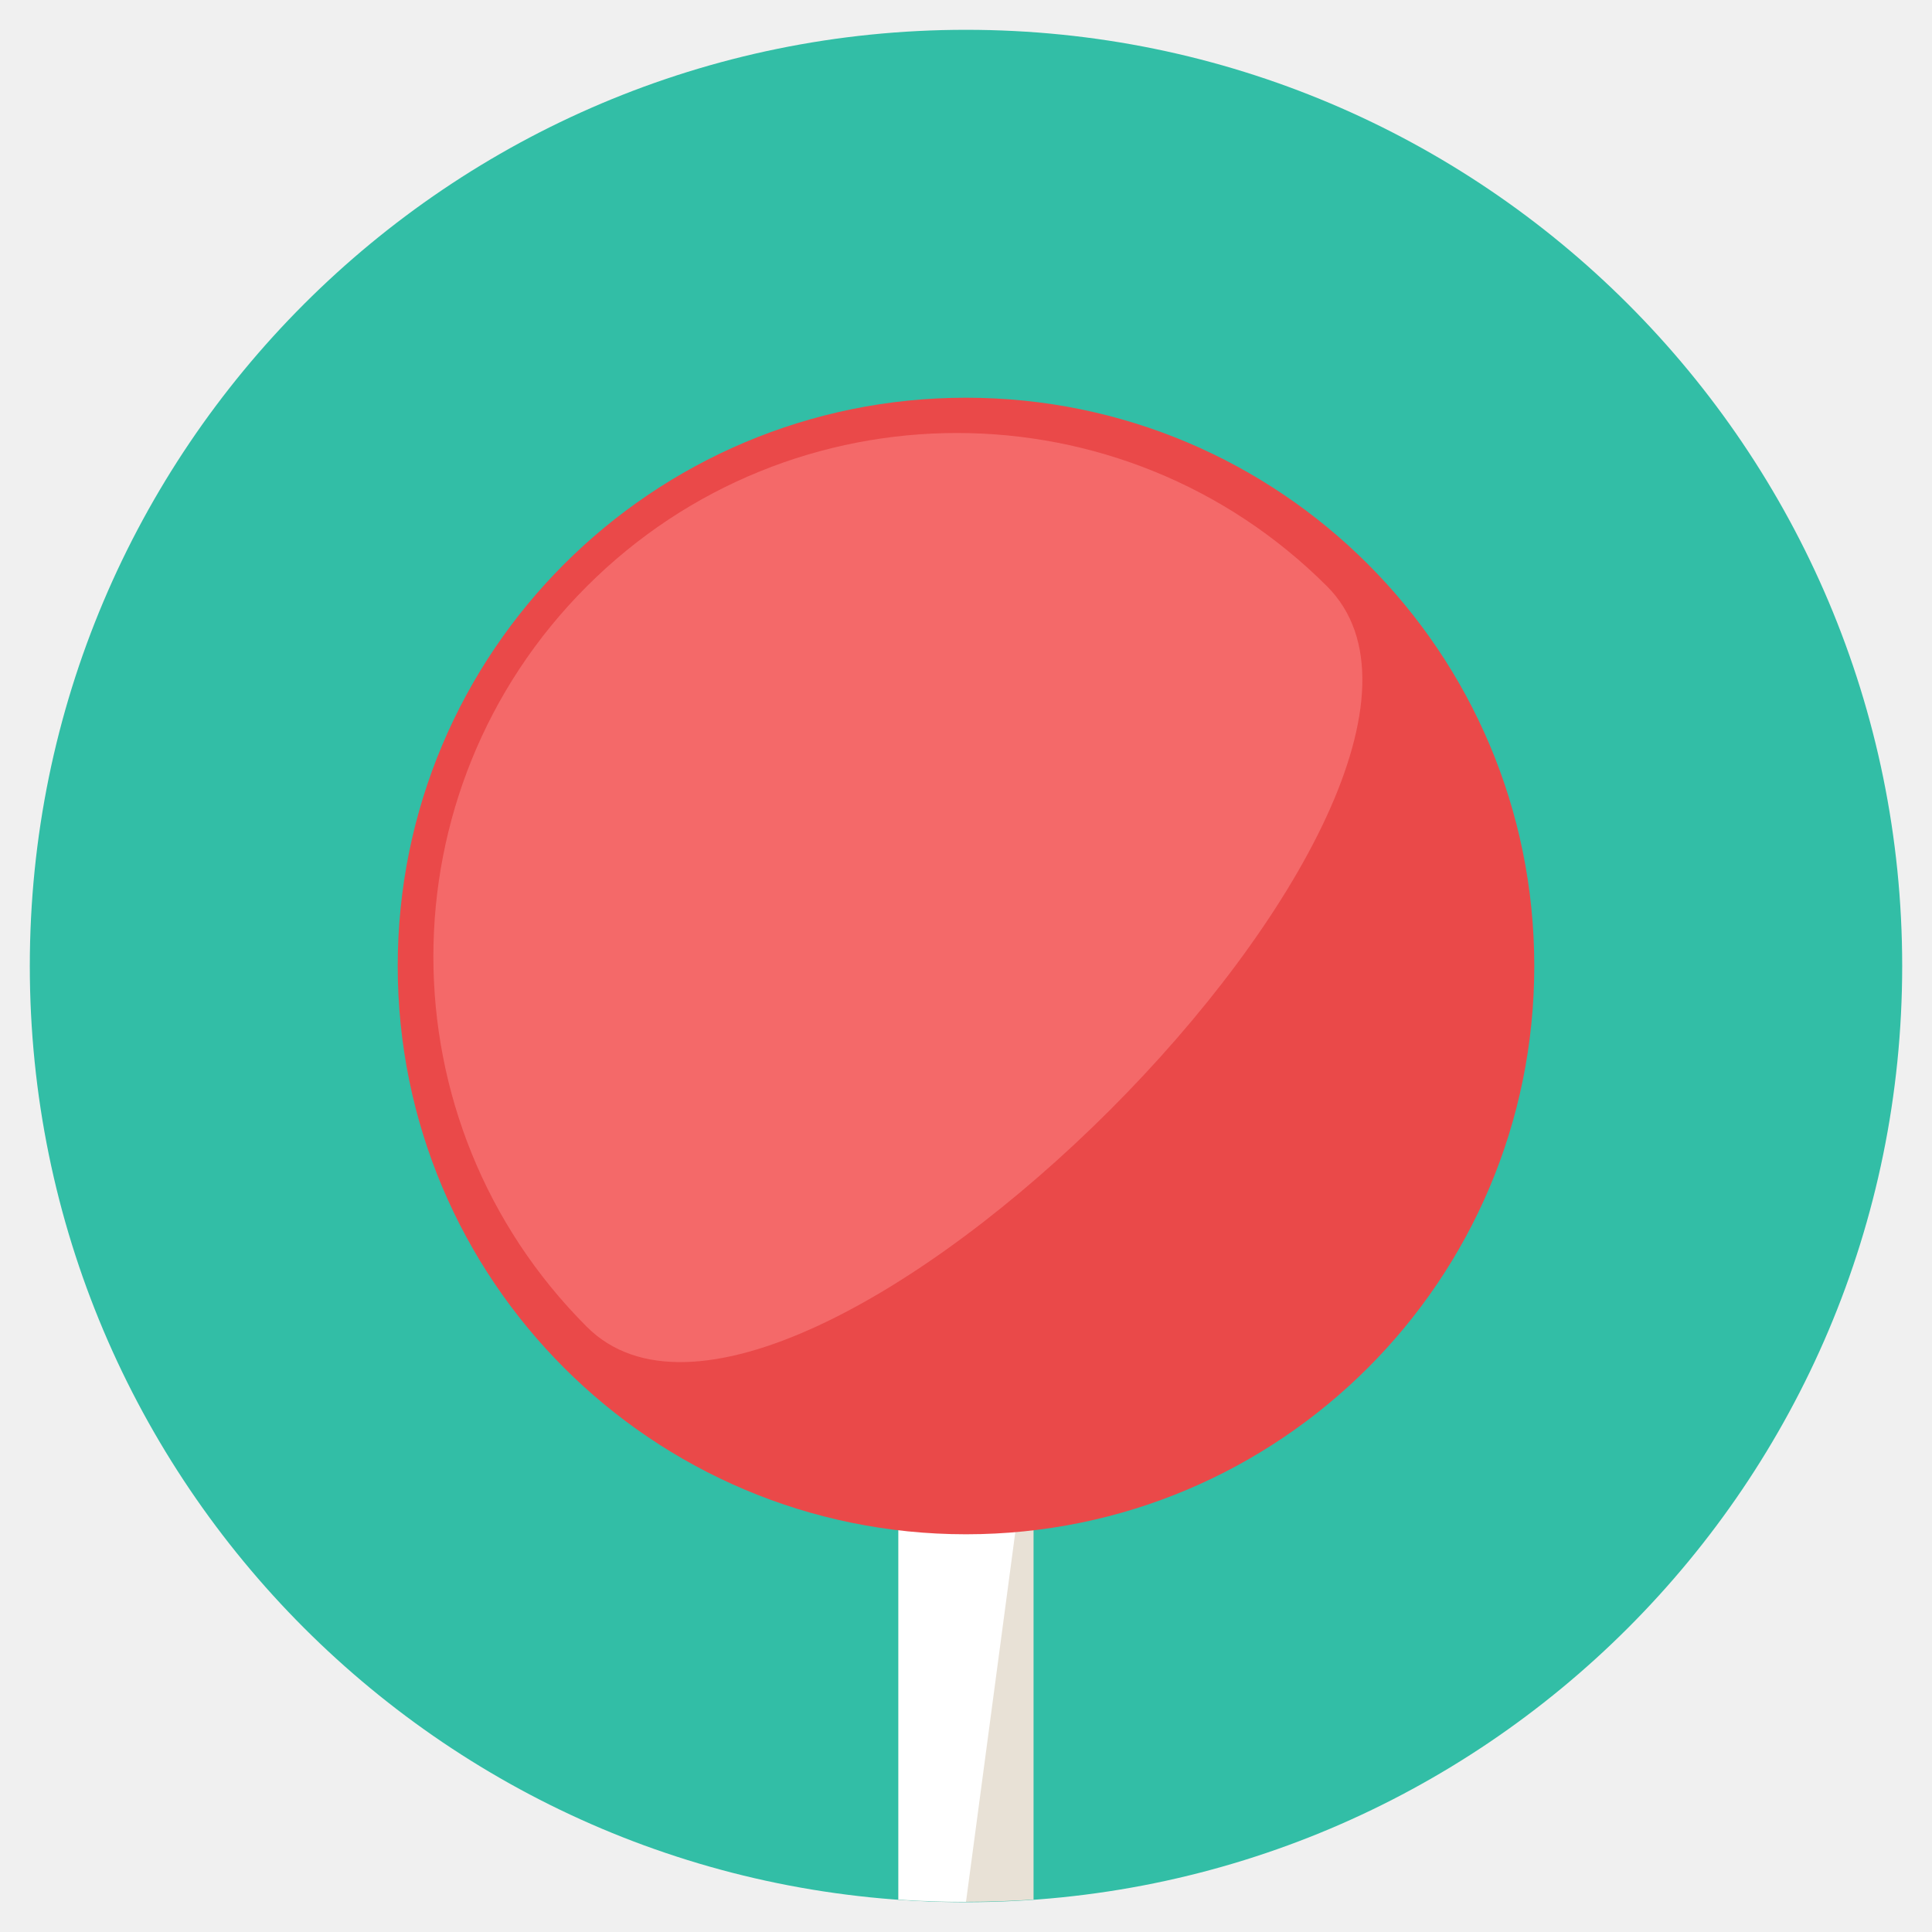
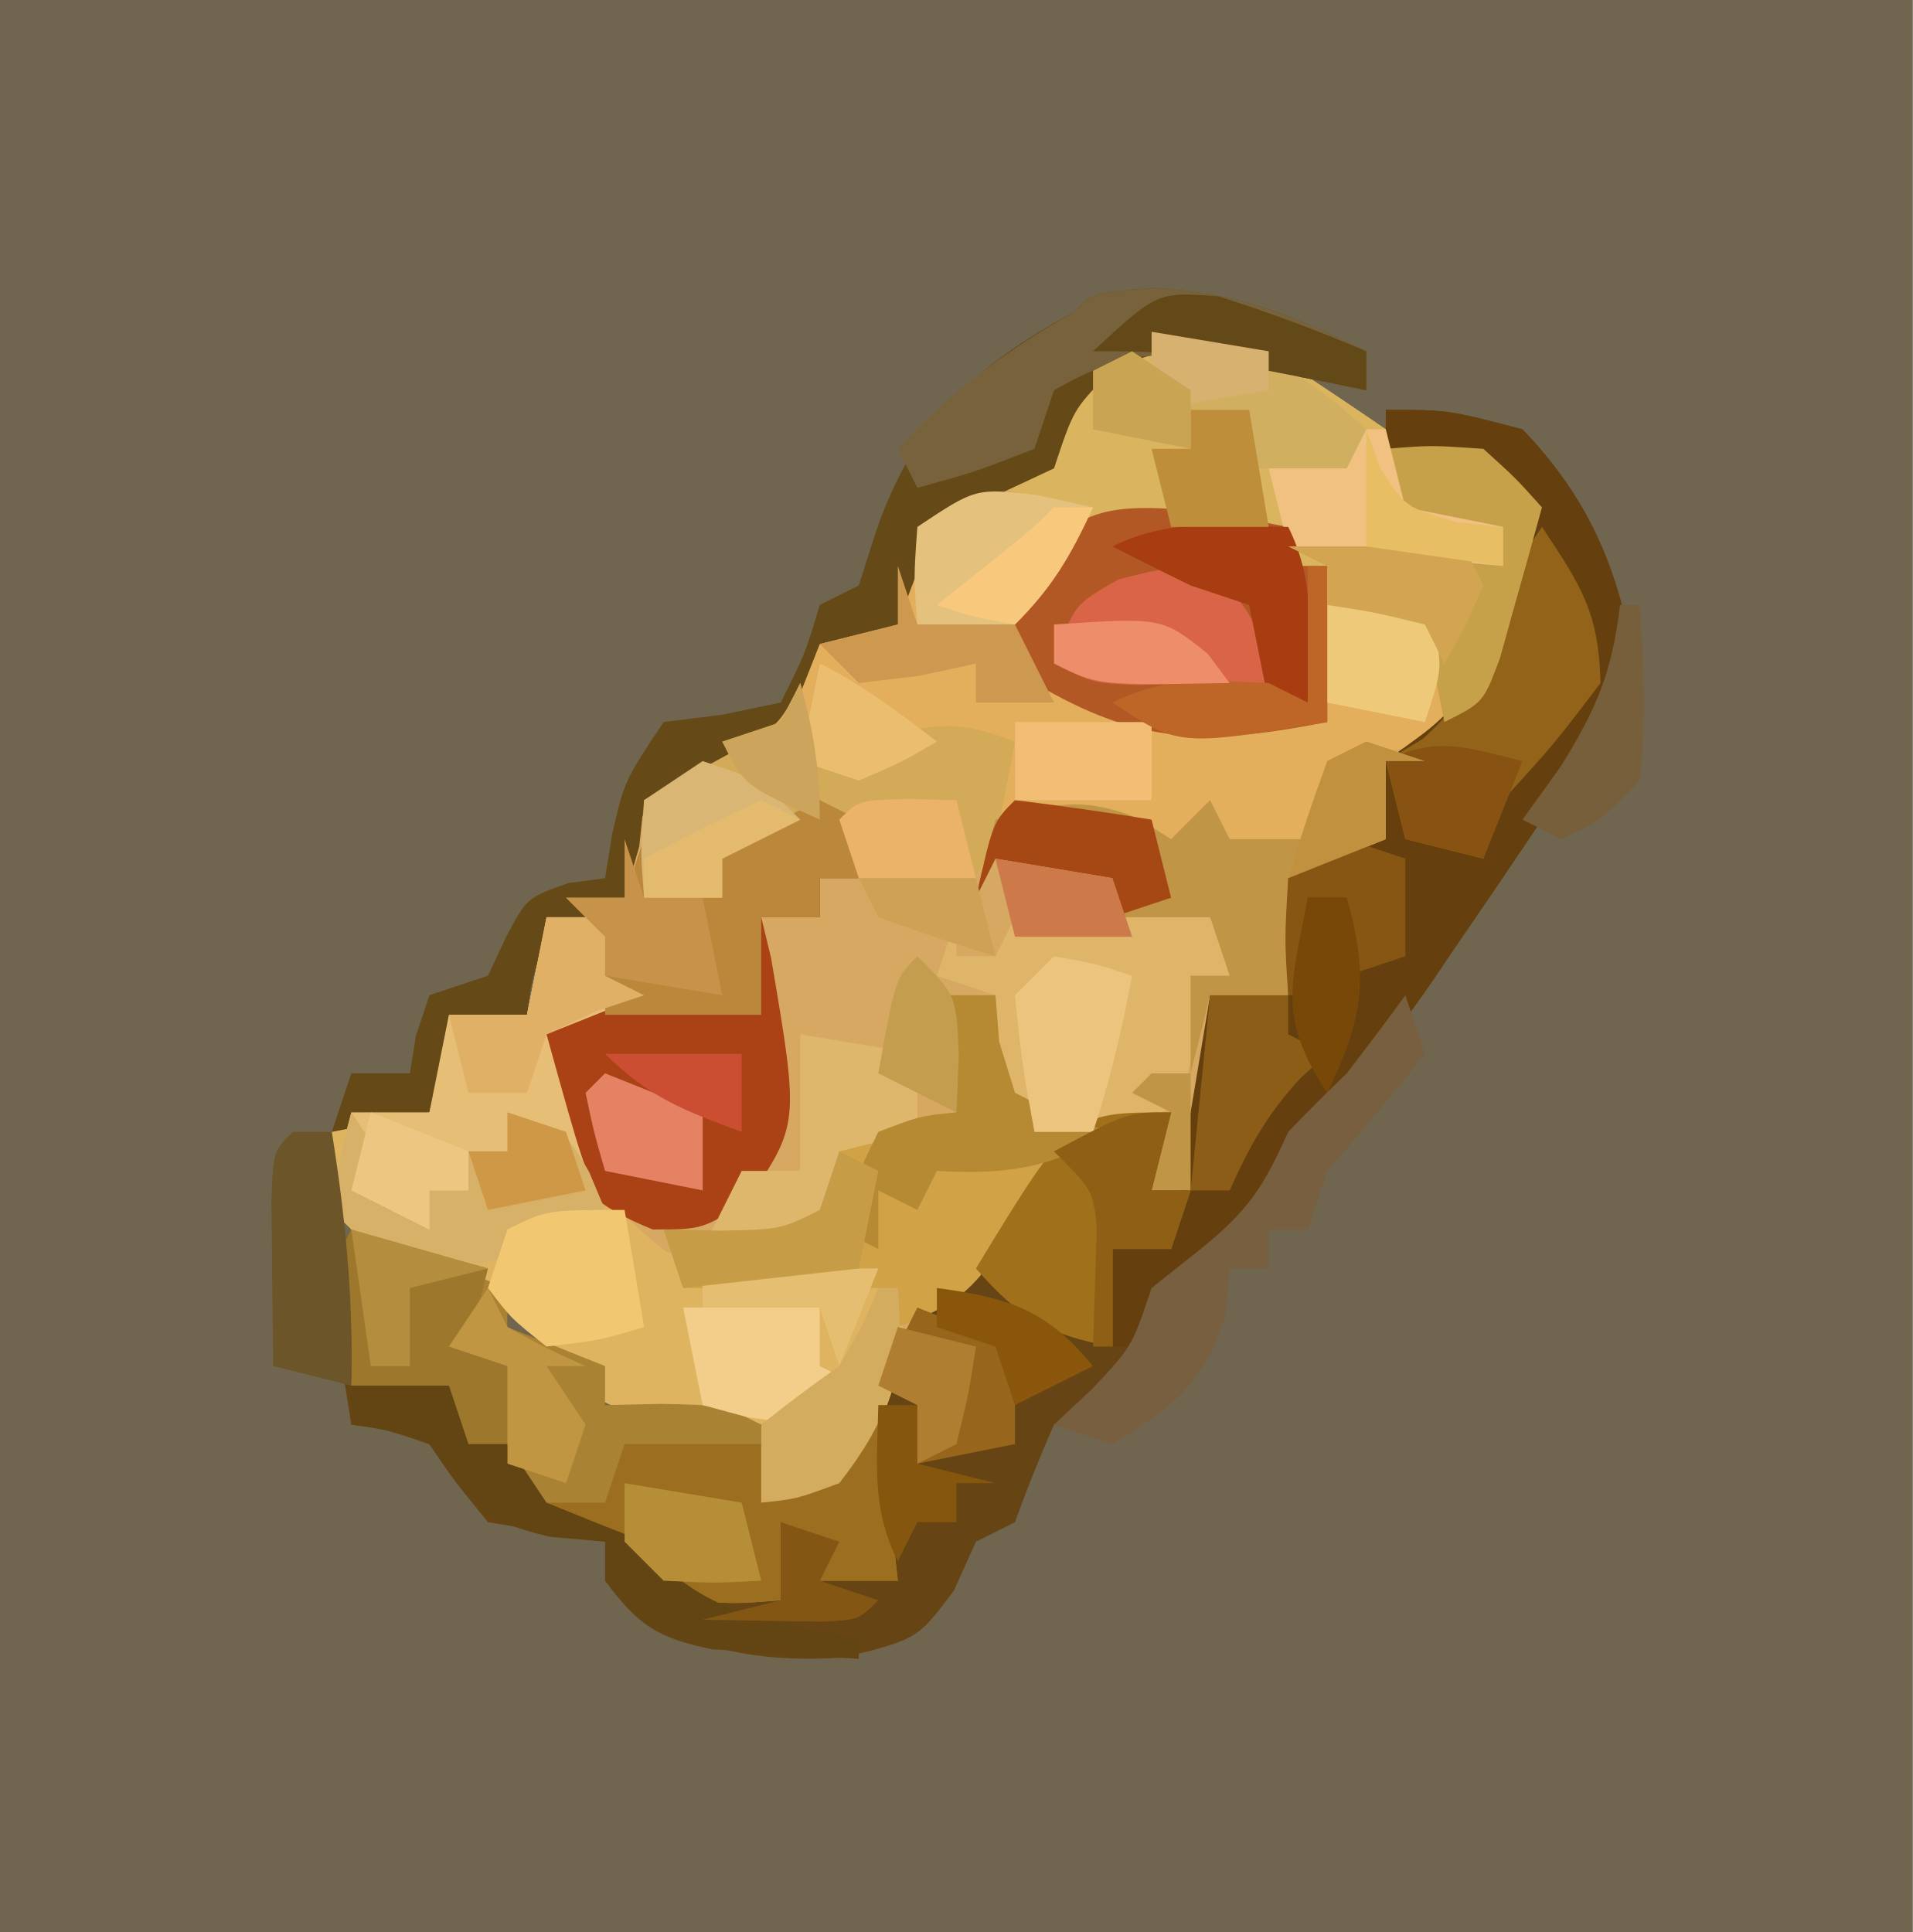
- <svg xmlns="http://www.w3.org/2000/svg" width="64" height="64" viewBox="0 0 512 512">
-   <defs />
-   <path fill="#32BEA6" d="M504.1 256C504.1 119 393 7.9 256 7.9S7.9 119 7.9 256 119 504.1 256 504.1 504.1 393 504.1 256z" />
-   <path fill="#E8E1D6" d="M238.1 369.9v133.5c5.9.4 11.9.6 17.9.6 6 0 12-.2 17.9-.6V369.9h-35.8z" />
-   <path fill="#fff" d="M238.1 369.9v133.5c5.9.4 11.9.6 17.9.6l17.9-134.2h-35.8z" />
-   <path fill="#EA4949" d="M406.6 256c0-83.2-67.4-150.6-150.6-150.6-83.2 0-150.6 67.4-150.6 150.6 0 83.2 67.4 150.6 150.6 150.6 83.2 0 150.6-67.4 150.6-150.6z" />
-   <path fill="#F46969" d="M351.7 155.4c-54.2-54.2-142-54.2-196.2 0-54.2 54.2-54.2 142 0 196.2 54.1 54.2 250.3-142 196.2-196.2z" />
+ <svg xmlns="http://www.w3.org/2000/svg" version="1.1" width="98" height="99">
+   <path d="M0 0 C32.34 0 64.68 0 98 0 C98 32.67 98 65.34 98 99 C65.66 99 33.32 99 0 99 C0 66.33 0 33.66 0 0 Z " fill="#70654E" transform="translate(0,0)" />
+   <path d="M0 0 C2.019 1.304 4.019 2.638 6 4 C7.072 4.33 8.145 4.66 9.25 5 C12 6 12 6 13.375 8.125 C13.581 8.744 13.787 9.363 14 10 C13.34 10.99 12.68 11.98 12 13 C11.711 14.011 11.422 15.021 11.125 16.062 C10 19 10 19 7.875 20.375 C7.256 20.581 6.638 20.788 6 21 C6 22.32 6 23.64 6 25 C4.35 25.66 2.7 26.32 1 27 C1 28.98 1 30.96 1 33 C-0.32 33 -1.64 33 -3 33 C-3.165 34.65 -3.165 34.65 -4 43 C-4.66 43 -5.32 43 -6 43 C-5.67 41.68 -5.34 40.36 -5 39 C-9.913 41.503 -12.383 43.027 -15 48 C-15.99 48.66 -16.98 49.32 -18 50 C-19.091 52.029 -19.952 54.098 -20.84 56.223 C-22 58 -22 58 -24.129 58.746 C-24.746 58.83 -25.364 58.914 -26 59 C-26 57.68 -26 56.36 -26 55 C-27.258 54.897 -28.516 54.794 -29.812 54.688 C-33.741 54.196 -33.741 54.196 -35.812 52.625 C-36.204 52.089 -36.596 51.553 -37 51 C-39.135 48.438 -40.356 47.865 -43.625 46.625 C-44.739 46.089 -45.852 45.553 -47 45 C-47.938 42.312 -47.938 42.312 -48 40 C-47.175 39.835 -47.175 39.835 -43 39 C-42.67 37.35 -42.34 35.7 -42 34 C-40.68 34 -39.36 34 -38 34 C-37.67 32.35 -37.34 30.7 -37 29 C-35.68 28.67 -34.36 28.34 -33 28 C-32.979 27.258 -32.959 26.515 -32.938 25.75 C-31.689 22.088 -29.97 21.641 -26.641 19.977 C-24.507 18.706 -23.995 17.22 -23 15 C-20.875 14.25 -20.875 14.25 -19 14 C-18.918 13.237 -18.835 12.474 -18.75 11.688 C-18 9 -18 9 -16.125 7.188 C-14 6 -14 6 -11 6 C-10.918 5.402 -10.835 4.804 -10.75 4.188 C-8.863 -1.316 -5.062 -1.519 0 0 Z " fill="#D6A862" transform="translate(65,18)" />
+   <path d="M0 0 C3.188 0 3.188 0 7 1 C10.134 4.251 11.767 7.708 12.562 12.125 C11.841 15.814 10.144 17.913 8 21 C7.268 22.085 6.536 23.171 5.781 24.289 C5.021 25.401 4.261 26.513 3.5 27.625 C3.122 28.184 2.745 28.744 2.355 29.32 C0.143 32.543 -2.206 35.278 -5 38 C-5.495 38.866 -5.99 39.733 -6.5 40.625 C-8 43 -8 43 -10.125 44 C-10.434 44.165 -10.434 44.165 -12 45 C-12.165 45.825 -12.33 46.65 -12.5 47.5 C-12.665 48.325 -12.83 49.15 -13 50 C-14.325 50.684 -15.659 51.35 -17 52 C-17.722 53.644 -18.394 55.311 -19 57 C-19.33 57.165 -19.33 57.165 -21 58 C-21.371 58.825 -21.742 59.65 -22.125 60.5 C-24 63 -24 63 -27.812 63.938 C-31.607 64.175 -34.554 63.723 -38 62 C-38.33 61.319 -38.66 60.639 -39 59.938 C-39.165 59.618 -39.165 59.618 -40 58 C-41.999 57.66 -43.999 57.327 -46 57 C-47.625 55 -47.625 55 -49 53 C-51.188 52.25 -51.188 52.25 -53 52 C-53.977 45.945 -53.977 45.945 -54 44 C-53.34 43.34 -52.68 42.68 -52 42 C-49.69 42.99 -47.38 43.98 -45 45 C-45 45.66 -45 46.32 -45 47 C-43.35 47.66 -41.7 48.32 -40 49 C-40 49.66 -40 50.32 -40 51 C-39.526 50.99 -39.526 50.99 -37.125 50.938 C-34 51 -34 51 -32 52 C-32 53.32 -32 54.64 -32 56 C-31.34 55.835 -31.34 55.835 -28 55 C-27.918 54.464 -27.835 53.928 -27.75 53.375 C-26.313 48.826 -23.942 45.628 -20 43 C-19.567 42.175 -19.134 41.35 -18.688 40.5 C-16.529 37.303 -14.668 36.897 -11 36 C-11.33 37.32 -11.66 38.64 -12 40 C-11.34 40 -10.68 40 -10 40 C-9.835 38.35 -9.835 38.35 -9 30 C-7.68 30 -6.36 30 -5 30 C-5 28.02 -5 26.04 -5 24 C-3.35 23.34 -1.7 22.68 0 22 C0 20.68 0 19.36 0 18 C0.619 17.546 1.238 17.093 1.875 16.625 C4.73 14.441 5.092 12.423 6 9 C6.247 8.258 6.495 7.515 6.75 6.75 C6.832 6.173 6.915 5.595 7 5 C4.64 2.64 3.221 2.509 0 2 C0 1.34 0 0.68 0 0 Z " fill="#664413" transform="translate(71,21)" />
+   <path d="M0 0 C2.019 1.304 4.019 2.638 6 4 C7.072 4.33 8.145 4.66 9.25 5 C12 6 12 6 13.375 8.125 C13.581 8.744 13.787 9.363 14 10 C13.67 10.495 13.67 10.495 12 13 C11.298 14.988 10.626 16.987 10 19 C9.67 19 9.34 19 9 19 C8.835 18.175 8.835 18.175 8 14 C7.175 13.835 7.175 13.835 3 13 C3 14.98 3 16.96 3 19 C-3.127 20.182 -6.562 20.219 -12 17 C-13.188 15.125 -13.188 15.125 -13 13 C-11.062 10.25 -11.062 10.25 -9 8 C-10.65 7.67 -12.3 7.34 -14 7 C-13.01 6.67 -12.02 6.34 -11 6 C-10.928 5.691 -10.928 5.691 -10.562 4.125 C-10 2 -10 2 -8.312 0.188 C-5.068 -1.479 -3.466 -1.04 0 0 Z " fill="#DBB45F" transform="translate(65,18)" />
+   <path d="M0 0 C0.928 0.206 1.856 0.412 2.812 0.625 C2.503 1.202 2.194 1.78 1.875 2.375 C0.887 4.468 0.296 6.37 -0.188 8.625 C5.177 11.307 8.823 11.94 14.812 11.625 C14.812 9.645 14.812 7.665 14.812 5.625 C16.479 5.582 18.146 5.584 19.812 5.625 C20.812 6.625 20.812 6.625 20.875 9.688 C20.854 10.657 20.834 11.626 20.812 12.625 C18.832 12.955 16.852 13.285 14.812 13.625 C14.482 15.275 14.152 16.925 13.812 18.625 C13.049 18.46 12.286 18.295 11.5 18.125 C8.812 17.625 8.812 17.625 5.812 17.625 C3.477 17.308 1.143 16.977 -1.188 16.625 C-1.847 17.615 -2.507 18.605 -3.188 19.625 C-6.188 20 -6.188 20 -9.188 19.625 C-9.848 18.635 -10.508 17.645 -11.188 16.625 C-12.838 17.285 -14.488 17.945 -16.188 18.625 C-16.188 19.285 -16.188 19.945 -16.188 20.625 C-17.508 20.625 -18.828 20.625 -20.188 20.625 C-20.188 18.975 -20.188 17.325 -20.188 15.625 C-19.074 15.047 -17.96 14.47 -16.812 13.875 C-13.72 12.133 -12.646 10.878 -11.188 7.625 C-9.062 6.875 -9.062 6.875 -7.188 6.625 C-7.084 5.841 -6.981 5.058 -6.875 4.25 C-5.796 0.128 -4.097 -0.482 0 0 Z " fill="#E4AF5C" transform="translate(53.1875,25.375)" />
+   <path d="M0 0 C1.65 0 3.3 0 5 0 C4.67 0.165 4.67 0.165 3 1 C3 1.66 3 2.32 3 3 C3.66 3.33 4.32 3.66 5 4 C3.35 4.66 1.7 5.32 0 6 C0.957 10.881 1.986 13.979 6.141 17.137 C9.125 18.522 11.915 18.316 15.145 18.078 C15.757 18.052 16.369 18.027 17 18 C18 19 18 19 18.25 21.25 C17.945 24.61 17.064 26.346 15 29 C12.812 29.812 12.812 29.812 11 30 C11 28.68 11 27.36 11 26 C9.742 25.897 8.484 25.794 7.188 25.688 C3.259 25.196 3.259 25.196 1.188 23.625 C0.796 23.089 0.404 22.552 0 22 C-2.135 19.438 -3.356 18.865 -6.625 17.625 C-7.739 17.089 -8.852 16.552 -10 16 C-10.938 13.312 -10.938 13.312 -11 11 C-9.35 10.67 -7.7 10.34 -6 10 C-5.67 8.35 -5.34 6.7 -5 5 C-3.68 5 -2.36 5 -1 5 C-0.67 3.35 -0.34 1.7 0 0 Z " fill="#DEB460" transform="translate(28,47)" />
+   <path d="M0 0 C3.188 0 3.188 0 7 1 C10.134 4.251 11.767 7.708 12.562 12.125 C11.841 15.814 10.144 17.913 8 21 C7.268 22.085 6.536 23.171 5.781 24.289 C5.021 25.401 4.261 26.513 3.5 27.625 C3.122 28.184 2.745 28.744 2.355 29.32 C0.143 32.543 -2.206 35.278 -5 38 C-5.495 38.866 -5.99 39.733 -6.5 40.625 C-8.121 43.191 -9.208 43.941 -12 45 C-12 45.99 -12 46.98 -12 48 C-12.66 48 -13.32 48 -14 48 C-14 46.35 -14 44.7 -14 43 C-13.505 42.835 -13.505 42.835 -11 42 C-10.34 38.04 -9.68 34.08 -9 30 C-7.68 30 -6.36 30 -5 30 C-5 28.02 -5 26.04 -5 24 C-3.35 23.34 -1.7 22.68 0 22 C0 20.68 0 19.36 0 18 C0.309 17.773 0.309 17.773 1.875 16.625 C4.73 14.441 5.092 12.423 6 9 C6.247 8.258 6.495 7.515 6.75 6.75 C6.832 6.173 6.915 5.595 7 5 C4.64 2.64 3.221 2.509 0 2 C0 1.34 0 0.68 0 0 Z " fill="#65400E" transform="translate(71,21)" />
+   <path d="M0 0 C2.64 0.99 5.28 1.98 8 3 C8 3.66 8 4.32 8 5 C8.825 5.33 8.825 5.33 13 7 C13 7.66 13 8.32 13 9 C13.474 8.99 13.474 8.99 15.875 8.938 C19 9 19 9 21 10 C21 11.32 21 12.64 21 14 C22.32 13.67 23.64 13.34 25 13 C25.33 11.68 25.66 10.36 26 9 C26.33 9 26.66 9 27 9 C27.33 11.97 27.66 14.94 28 18 C26.68 18 25.36 18 24 18 C24 17.34 24 16.68 24 16 C23.34 15.67 22.68 15.34 22 15 C22 16.32 22 17.64 22 19 C19.688 19.188 19.688 19.188 17 19 C15.5 17.625 15.5 17.625 14 16 C13.134 15.67 12.268 15.34 11.375 15 C10.983 14.835 10.983 14.835 9 14 C8.67 13.01 8.34 12.02 8 11 C7.34 11 6.68 11 6 11 C5.67 10.34 5.34 9.68 5 9 C2.438 8.375 2.438 8.375 0 8 C-1.125 2.25 -1.125 2.25 0 0 Z " fill="#A98233" transform="translate(18,63)" />
+   <path d="M0 0 C0.66 0.33 1.32 0.66 2 1 C2 1.99 2 2.98 2 4 C1.34 4 0.68 4 0 4 C0 4.66 0 5.32 0 6 C-0.99 6 -1.98 6 -3 6 C-2.835 6.681 -2.67 7.361 -2.5 8.062 C-1.048 16.59 -1.048 16.59 -3.688 20.5 C-6 22 -6 22 -8.562 22 C-11.526 20.784 -12.509 19.825 -14 17 C-14.375 14.438 -14.375 14.438 -14 12 C-12.5 10.312 -12.5 10.312 -11 9 C-11 8.34 -11 7.68 -11 7 C-11.66 6.34 -12.32 5.68 -13 5 C-12.01 5 -11.02 5 -10 5 C-9.67 4.01 -9.34 3.02 -9 2 C-9 2.99 -9 3.98 -9 5 C-7.68 5 -6.36 5 -5 5 C-5 4.34 -5 3.68 -5 3 C-2.625 1.312 -2.625 1.312 0 0 Z " fill="#AA4216" transform="translate(42,41)" />
+   <path d="M0 0 C4.414 0.285 6.945 1.325 10.875 3.25 C10.875 3.91 10.875 4.57 10.875 5.25 C10.174 5.106 9.473 4.961 8.75 4.812 C8.276 4.72 8.276 4.72 5.875 4.25 C5.37 4.126 5.37 4.126 2.812 3.5 C-0.125 3.25 -0.125 3.25 -2.438 4.5 C-4.125 6.25 -4.125 6.25 -5.125 9.25 C-6.094 9.704 -7.064 10.158 -8.062 10.625 C-11.674 12.542 -11.773 13.58 -13.125 17.25 C-14.458 17.583 -15.792 17.917 -17.125 18.25 C-17.434 19.034 -17.744 19.817 -18.062 20.625 C-19.416 23.969 -20.924 24.729 -24.125 26.25 C-24.785 26.25 -25.445 26.25 -26.125 26.25 C-26.207 27.034 -26.29 27.817 -26.375 28.625 C-26.499 29.058 -26.499 29.058 -27.125 31.25 C-28.441 31.949 -29.775 32.617 -31.125 33.25 C-31.875 35.375 -31.875 35.375 -32.125 37.25 C-32.785 37.415 -32.785 37.415 -36.125 38.25 C-36.455 39.57 -36.785 40.89 -37.125 42.25 C-37.95 42.415 -37.95 42.415 -42.125 43.25 C-41.795 42.26 -41.465 41.27 -41.125 40.25 C-40.135 40.25 -39.145 40.25 -38.125 40.25 C-38.073 39.93 -38.073 39.93 -37.812 38.312 C-37.586 37.632 -37.359 36.951 -37.125 36.25 C-36.63 36.085 -36.63 36.085 -34.125 35.25 C-33.816 34.59 -33.506 33.93 -33.188 33.25 C-32.125 31.25 -32.125 31.25 -30 30.5 C-29.691 30.459 -29.691 30.459 -28.125 30.25 C-28.001 29.487 -27.878 28.724 -27.75 27.938 C-27.125 25.25 -27.125 25.25 -25.125 22.25 C-24.135 22.126 -23.145 22.003 -22.125 21.875 C-21.135 21.669 -20.145 21.462 -19.125 21.25 C-17.875 18.75 -17.875 18.75 -17.125 16.25 C-16.465 15.92 -15.805 15.59 -15.125 15.25 C-14.836 14.342 -14.547 13.435 -14.25 12.5 C-12.306 6.883 -9.279 4.036 -4.125 1.25 C-3.125 0.25 -3.125 0.25 0 0 Z " fill="#654916" transform="translate(59.125,14.75)" />
+   <path d="M0 0 C1.587 0.245 3.173 0.508 4.75 0.812 C4.75 1.472 4.75 2.132 4.75 2.812 C5.41 2.812 6.07 2.812 6.75 2.812 C6.75 5.452 6.75 8.092 6.75 10.812 C0.623 11.995 -2.812 12.031 -8.25 8.812 C-9.438 6.938 -9.438 6.938 -9.25 4.812 C-7.004 0 -4.984 -0.509 0 0 Z " fill="#B25824" transform="translate(61.25,26.1875)" />
+   <path d="M0 0 C1.65 0 3.3 0 5 0 C4.67 0.165 4.67 0.165 3 1 C3 1.66 3 2.32 3 3 C3.66 3.33 4.32 3.66 5 4 C3.35 4.66 1.7 5.32 0 6 C1.875 12.75 1.875 12.75 3 15 C-0.338 16.987 -2.32 18.039 -6.25 17.812 C-9 17 -9 17 -11 15 C-10.625 12.375 -10.625 12.375 -10 10 C-8.68 10 -7.36 10 -6 10 C-5.67 8.35 -5.34 6.7 -5 5 C-3.68 5 -2.36 5 -1 5 C-0.67 3.35 -0.34 1.7 0 0 Z " fill="#E7BE76" transform="translate(28,47)" />
+   <path d="M0 0 C0.402 0.01 0.402 0.01 2.438 0.062 C2.107 1.383 1.778 2.703 1.438 4.062 C0.777 4.062 0.117 4.062 -0.562 4.062 C-0.501 4.826 -0.439 5.589 -0.375 6.375 C-0.562 9.062 -0.562 9.062 -1.75 10.875 C-4.212 12.488 -5.673 12.496 -8.562 12.062 C-10.438 10.812 -10.438 10.812 -11.562 9.062 C-11.25 6.875 -11.25 6.875 -10.562 5.062 C-11.553 4.732 -12.543 4.402 -13.562 4.062 C-13.232 3.072 -12.902 2.083 -12.562 1.062 C-12.562 1.722 -12.562 2.382 -12.562 3.062 C-11.902 3.062 -11.242 3.062 -10.562 3.062 C-10.232 2.402 -9.902 1.742 -9.562 1.062 C-9.078 1.073 -9.078 1.073 -6.625 1.125 C-3.227 1.056 -3.217 0.078 0 0 Z " fill="#DFB569" transform="translate(61.5625,45.9375)" />
+   <path d="M0 0 C0.99 0 1.98 0 3 0 C3.062 0.784 3.124 1.567 3.188 2.375 C3.456 3.241 3.724 4.107 4 5 C6.562 6.312 6.562 6.312 9 7 C8.402 7.392 7.804 7.784 7.188 8.188 C5 10 5 10 3.5 12.562 C1.883 15.191 0.834 15.925 -2 17 C-2.33 16.34 -2.66 15.68 -3 15 C-6.3 15 -9.6 15 -13 15 C-13.33 14.01 -13.66 13.02 -14 12 C-13.051 12.021 -12.102 12.041 -11.125 12.062 C-8 12 -8 12 -6 11 C-5.67 10.01 -5.34 9.02 -5 8 C-1.938 6.812 -1.938 6.812 1 6 C0.67 4.02 0.34 2.04 0 0 Z " fill="#D1A246" transform="translate(48,51)" />
+   <path d="M0 0 C0.33 1.32 0.66 2.64 1 4 C1.907 3.649 2.815 3.299 3.75 2.938 C6.878 2.035 8.052 1.866 11 3 C10.125 7.75 10.125 7.75 9 10 C6.125 10.188 6.125 10.188 3 10 C2.34 9.01 1.68 8.02 1 7 C-0.65 7.66 -2.3 8.32 -4 9 C-4 9.66 -4 10.32 -4 11 C-5.32 11 -6.64 11 -8 11 C-8 9.35 -8 7.7 -8 6 C-6.21 5.023 -4.419 4.047 -2.629 3.07 C-1 2 -1 2 0 0 Z " fill="#D3AA57" transform="translate(41,35)" />
+   <path d="M0 0 C0.99 0.33 1.98 0.66 3 1 C2.34 1 1.68 1 1 1 C1 2.32 1 3.64 1 5 C-0.65 5.66 -2.3 6.32 -4 7 C-4 8.98 -4 10.96 -4 13 C-5.32 13 -6.64 13 -8 13 C-8.33 14.32 -8.66 15.64 -9 17 C-9 15.35 -9 13.7 -9 12 C-8.34 12 -7.68 12 -7 12 C-7.33 11.01 -7.66 10.02 -8 9 C-9.65 9 -11.3 9 -13 9 C-13 8.34 -13 7.68 -13 7 C-13.99 6.835 -13.99 6.835 -19 6 C-19.33 6.66 -19.66 7.32 -20 8 C-19.67 6.68 -19.34 5.36 -19 4 C-16.085 3.19 -14.539 2.782 -11.688 3.938 C-11.131 4.288 -10.574 4.639 -10 5 C-9.34 4.34 -8.68 3.68 -8 3 C-7.67 3.66 -7.34 4.32 -7 5 C-5.68 5 -4.36 5 -3 5 C-2.876 4.361 -2.752 3.721 -2.625 3.062 C-2.522 2.722 -2.522 2.722 -2 1 C-1.34 0.67 -0.68 0.34 0 0 Z M-11 17 C-10.34 17 -9.68 17 -9 17 C-9 18.98 -9 20.96 -9 23 C-9.66 23 -10.32 23 -11 23 C-10.67 21.68 -10.34 20.36 -10 19 C-10.66 18.67 -11.32 18.34 -12 18 C-11.67 17.67 -11.34 17.34 -11 17 Z " fill="#C09546" transform="translate(70,38)" />
+   <path d="M0 0 C0.33 0 0.66 0 1 0 C1.33 2.97 1.66 5.94 2 9 C0.68 9 -0.64 9 -2 9 C-2 8.34 -2 7.68 -2 7 C-2.66 6.67 -3.32 6.34 -4 6 C-4 7.32 -4 8.64 -4 10 C-6.312 10.188 -6.312 10.188 -9 10 C-10.562 8.625 -10.562 8.625 -12 7 C-14.188 5.812 -14.188 5.812 -16 5 C-15.01 5 -14.02 5 -13 5 C-12.67 4.01 -12.34 3.02 -12 2 C-9.69 2 -7.38 2 -5 2 C-5 2.99 -5 3.98 -5 5 C-3.68 4.67 -2.36 4.34 -1 4 C-0.67 2.68 -0.34 1.36 0 0 Z " fill="#9B6E20" transform="translate(44,72)" />
+   <path d="M0 0 C2.024 3.036 2.916 4.396 3 8 C0.625 11.125 0.625 11.125 -2 14 C-2.33 14.99 -2.66 15.98 -3 17 C-4.32 16.67 -5.64 16.34 -7 16 C-7.33 14.68 -7.66 13.36 -8 12 C-7.381 11.629 -6.763 11.258 -6.125 10.875 C-3.43 8.497 -2.994 6.408 -2 3 C-1.34 2.01 -0.68 1.02 0 0 Z " fill="#936319" transform="translate(79,27)" />
+   <path d="M0 0 C0.66 0.33 1.32 0.66 2 1 C2 1.99 2 2.98 2 4 C1.34 4 0.68 4 0 4 C0 4.66 0 5.32 0 6 C-0.99 6 -1.98 6 -3 6 C-3 7.65 -3 9.3 -3 11 C-5.64 11 -8.28 11 -11 11 C-11 9.68 -11 8.36 -11 7 C-11.66 6.34 -12.32 5.68 -13 5 C-12.01 5 -11.02 5 -10 5 C-9.67 4.01 -9.34 3.02 -9 2 C-9 2.99 -9 3.98 -9 5 C-7.68 5 -6.36 5 -5 5 C-5 4.34 -5 3.68 -5 3 C-2.625 1.312 -2.625 1.312 0 0 Z " fill="#BA873B" transform="translate(42,41)" />
+   <path d="M0 0 C-0.33 1.32 -0.66 2.64 -1 4 C-0.34 4 0.32 4 1 4 C0.67 4.99 0.34 5.98 0 7 C-0.99 7 -1.98 7 -3 7 C-3 8.65 -3 10.3 -3 12 C-6.27 11.436 -7.826 10.5 -10 8 C-5.13 0 -5.13 0 0 0 Z " fill="#A0701B" transform="translate(60,57)" />
+   <path d="M0 0 C2.312 -0.188 2.312 -0.188 5 0 C6.668 1.512 6.668 1.512 8 3 C7.551 4.648 7.091 6.294 6.625 7.938 C6.37 8.854 6.115 9.771 5.852 10.715 C5 13 5 13 3 14 C2.67 12.35 2.34 10.7 2 9 C0.35 8.67 -1.3 8.34 -3 8 C-3 7.34 -3 6.68 -3 6 C-3.66 5.67 -4.32 5.34 -5 5 C-3.542 4.973 -2.083 4.954 -0.625 4.938 C0.187 4.926 0.999 4.914 1.836 4.902 C4 5 4 5 6 6 C6 5.34 6 4.68 6 4 C4.35 3.67 2.7 3.34 1 3 C0.67 2.01 0.34 1.02 0 0 Z " fill="#C7A04A" transform="translate(71,23)" />
+   <path d="M0 0 C4.414 0.285 6.945 1.325 10.875 3.25 C10.875 3.91 10.875 4.57 10.875 5.25 C10.174 5.106 9.473 4.961 8.75 4.812 C7.801 4.627 6.853 4.441 5.875 4.25 C5.38 4.137 5.38 4.137 2.875 3.562 C-0.502 3.211 -2.192 3.574 -5.125 5.25 C-5.455 6.24 -5.785 7.23 -6.125 8.25 C-9.188 9.438 -9.188 9.438 -12.125 10.25 C-12.455 9.59 -12.785 8.93 -13.125 8.25 C-10.364 5.284 -7.643 3.247 -4.125 1.25 C-3.125 0.25 -3.125 0.25 0 0 Z " fill="#77623C" transform="translate(59.125,14.75)" />
+   <path d="M0 0 C0.33 0.99 0.66 1.98 1 3 C-0.616 5.041 -2.286 7.041 -4 9 C-4.33 9.99 -4.66 10.98 -5 12 C-5.66 12 -6.32 12 -7 12 C-7 12.66 -7 13.32 -7 14 C-7.66 14 -8.32 14 -9 14 C-9.062 14.742 -9.124 15.485 -9.188 16.25 C-10.258 19.875 -11.829 21.037 -15 23 C-15.99 22.67 -16.98 22.34 -18 22 C-17.361 21.402 -16.721 20.804 -16.062 20.188 C-14 18 -14 18 -13 15 C-12.196 14.361 -11.391 13.721 -10.562 13.062 C-8.028 11.022 -7.296 9.869 -6 7 C-5.021 5.979 -4.02 4.979 -3 4 C-1.982 2.68 -0.978 1.35 0 0 Z " fill="#775F3F" transform="translate(72,51)" />
+   <path d="M0 0 C2.31 0.66 4.62 1.32 7 2 C6.67 3.32 6.34 4.64 6 6 C6.66 6.33 7.32 6.66 8 7 C8 8.32 8 9.64 8 11 C7.34 11 6.68 11 6 11 C5.67 10.34 5.34 9.68 5 9 C2.438 8.375 2.438 8.375 0 8 C-1.125 2.25 -1.125 2.25 0 0 Z " fill="#9D782C" transform="translate(18,63)" />
+   <path d="M0 0 C2 3 2 3 2 5 C2.66 5.33 3.32 5.66 4 6 C4 5.34 4 4.68 4 4 C4.66 4 5.32 4 6 4 C6 3.34 6 2.68 6 2 C6.66 2 7.32 2 8 2 C8 1.34 8 0.68 8 0 C11 1 11 1 12.188 3.062 C12.456 3.702 12.724 4.341 13 5 C9.662 6.987 7.68 8.039 3.75 7.812 C1 7 1 7 -1 5 C-0.625 2.375 -0.625 2.375 0 0 Z " fill="#D8B168" transform="translate(18,57)" />
+   <path d="M0 0 C0.99 0.165 0.99 0.165 6 1 C6 2.32 6 3.64 6 5 C4.68 5.33 3.36 5.66 2 6 C1.67 7.32 1.34 8.64 1 10 C-0.98 10.33 -2.96 10.66 -5 11 C-4.34 9.68 -3.68 8.36 -3 7 C-2.01 7 -1.02 7 0 7 C0 4.69 0 2.38 0 0 Z " fill="#DFB76C" transform="translate(41,53)" />
+   <path d="M0 0 C1.65 0 3.3 0 5 0 C5.33 0.99 5.66 1.98 6 3 C6.66 3 7.32 3 8 3 C8.33 3.495 8.33 3.495 10 6 C11.661 6.681 13.328 7.347 15 8 C15.433 8.495 15.866 8.99 16.312 9.5 C19.09 11.969 22.408 12.234 26 13 C26 13.33 26 13.66 26 14 C24.395 13.913 22.791 13.804 21.188 13.688 C20.741 13.658 20.741 13.658 18.48 13.512 C15.673 12.933 14.693 12.278 13 10 C13 9.34 13 8.68 13 8 C12.072 7.918 11.144 7.835 10.188 7.75 C6.451 6.871 6.085 6.033 4 3 C1.812 2.25 1.812 2.25 0 2 C0 1.34 0 0.68 0 0 Z " fill="#624512" transform="translate(18,71)" />
+   <path d="M0 0 C0.99 0 1.98 0 3 0 C3.062 0.784 3.124 1.567 3.188 2.375 C3.456 3.241 3.724 4.107 4 5 C6.562 6.312 6.562 6.312 9 7 C5.865 8.858 3.625 9.201 0 9 C-0.33 9.66 -0.66 10.32 -1 11 C-1.66 10.67 -2.32 10.34 -3 10 C-3 10.99 -3 11.98 -3 13 C-3.66 12.67 -4.32 12.34 -5 12 C-4.25 9.562 -4.25 9.562 -3 7 C-0.875 6.188 -0.875 6.188 1 6 C0.67 4.02 0.34 2.04 0 0 Z " fill="#B58A32" transform="translate(48,51)" />
+   <path d="M0 0 C0.928 0.206 1.856 0.412 2.812 0.625 C1.661 3.093 0.765 4.673 -1.188 6.625 C-3.812 6.75 -3.812 6.75 -6.188 6.625 C-6.375 4.25 -6.375 4.25 -6.188 1.625 C-3.188 -0.375 -3.188 -0.375 0 0 Z " fill="#E4C27D" transform="translate(53.1875,25.375)" />
+   <path d="M0 0 C0.33 1.98 0.66 3.96 1 6 C-1.312 6.688 -1.312 6.688 -4 7 C-5.812 5.562 -5.812 5.562 -7 4 C-6.67 3.01 -6.34 2.02 -6 1 C-4 0 -4 0 0 0 Z " fill="#F1C771" transform="translate(32,62)" />
+   <path d="M0 0 C2.146 1.686 2.219 2.771 2.75 5.375 C1.292 5.402 -0.167 5.421 -1.625 5.438 C-2.437 5.449 -3.249 5.461 -4.086 5.473 C-6.25 5.375 -6.25 5.375 -8.25 4.375 C-7.25 1.375 -7.25 1.375 -4.938 0.062 C-2.25 -0.625 -2.25 -0.625 0 0 Z " fill="#D96447" transform="translate(62.25,29.625)" />
+   <path d="M0 0 C0.66 0 1.32 0 2 0 C2.33 1.32 2.66 2.64 3 4 C4.65 4.33 6.3 4.66 8 5 C8 5.66 8 6.32 8 7 C4.37 6.67 0.74 6.34 -3 6 C-3.33 4.68 -3.66 3.36 -4 2 C-2.68 2 -1.36 2 0 2 C0 1.34 0 0.68 0 0 Z " fill="#F0C180" transform="translate(69,22)" />
+   <path d="M0 0 C4.874 0.453 7.39 1.709 11 5 C10.67 5.66 10.34 6.32 10 7 C8.35 7 6.7 7 5 7 C5 6.01 5 5.02 5 4 C3.35 4 1.7 4 0 4 C0 2.68 0 1.36 0 0 Z " fill="#D1AF60" transform="translate(59,17)" />
+   <path d="M0 0 C2.31 0 4.62 0 7 0 C7 0.99 7 1.98 7 3 C7.66 3.33 8.32 3.66 9 4 C6 6 6 6 3.312 5.625 C2.549 5.419 1.786 5.213 1 5 C0.67 3.35 0.34 1.7 0 0 Z " fill="#F2CE8A" transform="translate(35,67)" />
+   <path d="M0 0 C0.66 0 1.32 0 2 0 C2.702 4.386 3.108 8.558 3 13 C1.68 12.67 0.36 12.34 -1 12 C-1.027 10.188 -1.046 8.375 -1.062 6.562 C-1.074 5.553 -1.086 4.544 -1.098 3.504 C-1 1 -1 1 0 0 Z " fill="#6B5529" transform="translate(15,58)" />
+   <path d="M0 0 C1.32 0 2.64 0 4 0 C4 0.66 4 1.32 4 2 C4.66 2.33 5.32 2.66 6 3 C5.773 3.206 5.773 3.206 4.625 4.25 C2.94 6.064 2.007 7.753 1 10 C0.34 10 -0.32 10 -1 10 C-0.67 6.7 -0.34 3.4 0 0 Z " fill="#8C5D16" transform="translate(62,51)" />
+   <path d="M0 0 C0.825 0.33 0.825 0.33 5 2 C5 3.65 5 5.3 5 7 C3.35 7.33 1.7 7.66 0 8 C0 7.01 0 6.02 0 5 C-0.66 4.67 -1.32 4.34 -2 4 C-1.34 2.68 -0.68 1.36 0 0 Z " fill="#98651C" transform="translate(47,67)" />
+   <path d="M0 0 C1.65 0 3.3 0 5 0 C4.67 0.165 4.67 0.165 3 1 C3 1.66 3 2.32 3 3 C3.66 3.33 4.32 3.66 5 4 C4.196 4.268 3.391 4.536 2.562 4.812 C1.717 5.204 0.871 5.596 0 6 C-0.33 6.99 -0.66 7.98 -1 9 C-1.99 9 -2.98 9 -4 9 C-4.33 7.68 -4.66 6.36 -5 5 C-3.68 5 -2.36 5 -1 5 C-0.67 3.35 -0.34 1.7 0 0 Z " fill="#E0B067" transform="translate(28,47)" />
+   <path d="M0 0 C1.478 2.957 1.06 5.742 1 9 C0.34 9 -0.32 9 -1 9 C-1.33 7.35 -1.66 5.7 -2 4 C-2.99 3.67 -3.98 3.34 -5 3 C-6.341 2.349 -7.676 1.685 -9 1 C-6.043 -0.478 -3.258 -0.06 0 0 Z " fill="#A73D10" transform="translate(66,27)" />
+   <path d="M0 0 C2.125 0.375 2.125 0.375 4 1 C3.477 3.763 2.891 6.326 2 9 C1.01 9 0.02 9 -1 9 C-1.625 5.625 -1.625 5.625 -2 2 C-1.34 1.34 -0.68 0.68 0 0 Z " fill="#EDC47E" transform="translate(54,49)" />
+   <path d="M0 0 C3 1 3 1 5 3 C4.34 3.33 4.34 3.33 1 5 C1 5.66 1 6.32 1 7 C-0.32 7 -1.64 7 -3 7 C-3.188 4.625 -3.188 4.625 -3 2 C-2.01 1.34 -1.02 0.68 0 0 Z " fill="#D9B673" transform="translate(36,39)" />
+   <path d="M0 0 C2.339 0.287 4.674 0.619 7 1 C7.33 2.32 7.66 3.64 8 5 C7.01 5.33 6.02 5.66 5 6 C5 5.34 5 4.68 5 4 C4.01 3.835 4.01 3.835 -1 3 C-1.33 3.66 -1.66 4.32 -2 5 C-1.125 1.125 -1.125 1.125 0 0 Z " fill="#A54813" transform="translate(52,41)" />
+   <path d="M0 0 C-0.33 1.32 -0.66 2.64 -1 4 C-0.34 4 0.32 4 1 4 C0.67 4.99 0.34 5.98 0 7 C-0.99 7 -1.98 7 -3 7 C-3 8.65 -3 10.3 -3 12 C-3.33 12 -3.66 12 -4 12 C-3.935 9.982 -3.87 7.964 -3.805 5.945 C-4 4 -4 4 -6 2 C-2.25 0 -2.25 0 0 0 Z " fill="#8E5F15" transform="translate(60,57)" />
+   <path d="M0 0 C0.33 0.99 0.66 1.98 1 3 C2.65 3 4.3 3 6 3 C6.66 4.32 7.32 5.64 8 7 C6.68 7 5.36 7 4 7 C4 6.34 4 5.68 4 5 C3.051 5.206 2.103 5.412 1.125 5.625 C0.094 5.749 -0.938 5.872 -2 6 C-2.66 5.34 -3.32 4.68 -4 4 C-2.68 3.67 -1.36 3.34 0 3 C0 2.01 0 1.02 0 0 Z " fill="#CD984F" transform="translate(46,29)" />
+   <path d="M0 0 C0.33 0 0.66 0 1 0 C1.364 4.243 0.623 6.627 -2 10 C-4.188 10.812 -4.188 10.812 -6 11 C-6 9.68 -6 8.36 -6 7 C-4.699 5.959 -3.362 4.961 -2 4 C-0.75 1.812 -0.75 1.812 0 0 Z " fill="#D4AC5F" transform="translate(45,66)" />
+   <path d="M0 0 C1.65 0 3.3 0 5 0 C6 3 6 3 5 6 C3.35 5.67 1.7 5.34 0 5 C0 3.35 0 1.7 0 0 Z " fill="#EFC97A" transform="translate(68,31)" />
+   <path d="M0 0 C0.33 0.66 0.66 1.32 1 2 C3.062 3.125 3.062 3.125 5 4 C4.34 4 3.68 4 3 4 C3.33 4.495 3.33 4.495 5 7 C4.67 7.99 4.34 8.98 4 10 C3.01 9.67 2.02 9.34 1 9 C1 7.35 1 5.7 1 4 C0.01 3.67 -0.98 3.34 -2 3 C-1.34 2.01 -0.68 1.02 0 0 Z " fill="#C19643" transform="translate(25,66)" />
+   <path d="M0 0 C0.825 0.33 0.825 0.33 5 2 C5 3.32 5 4.64 5 6 C3.35 5.67 1.7 5.34 0 5 C-0.562 3.062 -0.562 3.062 -1 1 C-0.67 0.67 -0.34 0.34 0 0 Z " fill="#E58263" transform="translate(31,55)" />
+   <path d="M0 0 C0.99 0.33 1.98 0.66 3 1 C3 2.65 3 4.3 3 6 C2.01 6.33 1.02 6.66 0 7 C0 5.68 0 4.36 0 3 C-0.66 3 -1.32 3 -2 3 C-2 4.65 -2 6.3 -2 8 C-2.33 8 -2.66 8 -3 8 C-3.188 5.125 -3.188 5.125 -3 2 C-2.01 1.34 -1.02 0.68 0 0 Z " fill="#865612" transform="translate(69,43)" />
+   <path d="M0 0 C2.31 0 4.62 0 7 0 C7 1.32 7 2.64 7 4 C4.69 4 2.38 4 0 4 C0 2.68 0 1.36 0 0 Z " fill="#F2BE76" transform="translate(52,37)" />
+   <path d="M0 0 C0.33 0 0.66 0 1 0 C1 2.64 1 5.28 1 8 C-6.625 9.25 -6.625 9.25 -10 7 C-7.261 5.63 -5.029 5.874 -2 6 C-1.34 6.33 -0.68 6.66 0 7 C0 4.69 0 2.38 0 0 Z " fill="#BE6627" transform="translate(67,29)" />
+   <path d="M0 0 C2.97 0 5.94 0 9 0 C9.33 0.66 9.66 1.32 10 2 C9.062 4.125 9.062 4.125 8 6 C7.67 5.34 7.34 4.68 7 4 C4.438 3.375 4.438 3.375 2 3 C2 2.34 2 1.68 2 1 C1.34 0.67 0.68 0.34 0 0 Z " fill="#D3A553" transform="translate(66,28)" />
+   <path d="M0 0 C0.99 0.165 0.99 0.165 6 1 C6.33 2.32 6.66 3.64 7 5 C4.625 5.125 4.625 5.125 2 5 C1.34 4.34 0.68 3.68 0 3 C0 2.01 0 1.02 0 0 Z " fill="#B68E38" transform="translate(32,76)" />
+   <path d="M0 0 C-0.66 1.65 -1.32 3.3 -2 5 C-3.32 4.67 -4.64 4.34 -6 4 C-6.33 2.68 -6.66 1.36 -7 0 C-4.333 -1.333 -2.833 -0.671 0 0 Z " fill="#875212" transform="translate(78,39)" />
+   <path d="M0 0 C2.583 0.819 5.072 1.745 7.562 2.812 C7.562 3.473 7.562 4.133 7.562 4.812 C6.861 4.668 6.16 4.524 5.438 4.375 C-2.549 2.812 -2.549 2.812 -6.438 2.812 C-3.139 -0.241 -3.139 -0.241 0 0 Z " fill="#634918" transform="translate(62.4375,15.1875)" />
+   <path d="M0 0 C0.33 0.99 0.66 1.98 1 3 C1.99 3 2.98 3 4 3 C4.33 4.65 4.66 6.3 5 8 C4.01 7.835 4.01 7.835 -1 7 C-1 6.34 -1 5.68 -1 5 C-1.66 4.34 -2.32 3.68 -3 3 C-2.01 3 -1.02 3 0 3 C0 2.01 0 1.02 0 0 Z " fill="#C7934B" transform="translate(32,43)" />
+   <path d="M0 0 C0.402 0.01 0.402 0.01 2.438 0.062 C2.768 1.383 3.098 2.703 3.438 4.062 C1.458 4.062 -0.522 4.062 -2.562 4.062 C-2.893 3.072 -3.223 2.083 -3.562 1.062 C-2.562 0.062 -2.562 0.062 0 0 Z " fill="#EAB369" transform="translate(46.5625,40.9375)" />
+   <path d="M0 0 C0.33 0 0.66 0 1 0 C1.229 3.033 1.365 5.975 1 9 C-1 11.062 -1 11.062 -3 12 C-3.66 11.67 -4.32 11.34 -5 11 C-4.361 10.113 -3.721 9.226 -3.062 8.312 C-1.192 5.308 -0.406 3.449 0 0 Z " fill="#765F3A" transform="translate(83,31)" />
+   <path d="M0 0 C0.99 0 1.98 0 3 0 C3.33 1.98 3.66 3.96 4 6 C2.35 6 0.7 6 -1 6 C-1.33 4.68 -1.66 3.36 -2 2 C-1.34 2 -0.68 2 0 2 C0 1.34 0 0.68 0 0 Z " fill="#BE8E3A" transform="translate(61,21)" />
+   <path d="M0 0 C0.66 0 1.32 0 2 0 C2 0.99 2 1.98 2 3 C3.32 3.33 4.64 3.66 6 4 C5.34 4 4.68 4 4 4 C4 4.66 4 5.32 4 6 C3.34 6 2.68 6 2 6 C1.67 6.66 1.34 7.32 1 8 C-0.354 5.291 -0.065 2.991 0 0 Z " fill="#85560D" transform="translate(45,72)" />
+   <path d="M0 0 C2.97 0 5.94 0 9 0 C8.34 1.65 7.68 3.3 7 5 C6.67 4.01 6.34 3.02 6 2 C4.02 2 2.04 2 0 2 C0 1.34 0 0.68 0 0 Z " fill="#E5BE71" transform="translate(36,65)" />
+   <path d="M0 0 C0.66 0.33 1.32 0.66 2 1 C1.67 2.65 1.34 4.3 1 6 C-0.485 6.165 -0.485 6.165 -8 7 C-8.33 6.01 -8.66 5.02 -9 4 C-8.051 4.021 -7.103 4.041 -6.125 4.062 C-3 4 -3 4 -1 3 C-0.67 2.01 -0.34 1.02 0 0 Z " fill="#C69C47" transform="translate(43,59)" />
+   <path d="M0 0 C0.99 0.165 0.99 0.165 6 1 C6.33 1.99 6.66 2.98 7 4 C5.02 4 3.04 4 1 4 C0.67 2.68 0.34 1.36 0 0 Z " fill="#CD7949" transform="translate(51,44)" />
+   <path d="M0 0 C2.31 0.66 4.62 1.32 7 2 C5.68 2.33 4.36 2.66 3 3 C3 4.32 3 5.64 3 7 C2.34 7 1.68 7 1 7 C0.67 4.69 0.34 2.38 0 0 Z " fill="#B58D3F" transform="translate(18,63)" />
+   <path d="M0 0 C0.66 0 1.32 0 2 0 C3.158 4.054 2.837 6.218 1 10 C-1.567 6.15 -0.833 4.414 0 0 Z " fill="#784809" transform="translate(67,46)" />
+   <path d="M0 0 C5.538 -0.369 5.538 -0.369 7.875 1.5 C8.246 1.995 8.617 2.49 9 3 C2.25 3.125 2.25 3.125 0 2 C0 1.34 0 0.68 0 0 Z " fill="#ED8D69" transform="translate(54,32)" />
+   <path d="M0 0 C0.66 0 1.32 0 2 0 C0.848 2.468 -0.048 4.048 -2 6 C-4.125 5.625 -4.125 5.625 -6 5 C-5.196 4.361 -4.391 3.721 -3.562 3.062 C-1 1 -1 1 0 0 Z " fill="#F8C87C" transform="translate(54,26)" />
+   <path d="M0 0 C0.99 0.33 1.98 0.66 3 1 C2.67 1.66 2.34 2.32 2 3 C2.99 3.33 3.98 3.66 5 4 C4 5 4 5 2.152 5.098 C0.102 5.065 -1.949 5.033 -4 5 C-2.68 4.67 -1.36 4.34 0 4 C0 2.68 0 1.36 0 0 Z " fill="#845614" transform="translate(40,78)" />
+   <path d="M0 0 C3.688 0.498 5.605 1.101 8 4 C7.34 4.33 7.34 4.33 4 6 C3.67 5.01 3.34 4.02 3 3 C2.01 2.67 1.02 2.34 0 2 C0 1.34 0 0.68 0 0 Z " fill="#89560B" transform="translate(48,66)" />
+   <path d="M0 0 C0.825 0.33 0.825 0.33 5 2 C5 2.66 5 3.32 5 4 C4.34 4 3.68 4 3 4 C3 4.66 3 5.32 3 6 C1.68 5.34 0.36 4.68 -1 4 C-0.67 2.68 -0.34 1.36 0 0 Z " fill="#EDC782" transform="translate(19,57)" />
+   <path d="M0 0 C0.227 0.639 0.454 1.279 0.688 1.938 C2 4 2 4 4.625 4.75 C5.409 4.832 6.192 4.915 7 5 C7 5.66 7 6.32 7 7 C4.69 6.67 2.38 6.34 0 6 C0 4.02 0 2.04 0 0 Z " fill="#E7BE63" transform="translate(70,22)" />
+   <path d="M0 0 C0.66 0.165 0.66 0.165 4 1 C3.625 3.438 3.625 3.438 3 6 C2.67 6.165 2.67 6.165 1 7 C1 6.01 1 5.02 1 4 C0.34 3.67 -0.32 3.34 -1 3 C-0.67 2.01 -0.34 1.02 0 0 Z " fill="#B07E31" transform="translate(46,68)" />
+   <path d="M0 0 C2 2 2 2 2.125 5.125 C2.084 6.074 2.042 7.022 2 8 C0.68 7.34 -0.64 6.68 -2 6 C-1.125 1.125 -1.125 1.125 0 0 Z " fill="#C49D4E" transform="translate(47,49)" />
+   <path d="M0 0 C0.99 0.33 1.98 0.66 3 1 C2.34 1 1.68 1 1 1 C1 2.32 1 3.64 1 5 C-0.65 5.66 -2.3 6.32 -4 7 C-3.398 4.98 -2.727 2.979 -2 1 C-1.34 0.67 -0.68 0.34 0 0 Z " fill="#C1913F" transform="translate(70,38)" />
+   <path d="M0 0 C0.99 0.165 0.99 0.165 6 1 C6 1.66 6 2.32 6 3 C4.02 3.33 2.04 3.66 0 4 C0 2.68 0 1.36 0 0 Z " fill="#D7B170" transform="translate(59,17)" />
+   <path d="M0 0 C0.99 0.66 1.98 1.32 3 2 C3 2.99 3 3.98 3 5 C1.35 4.67 -0.3 4.34 -2 4 C-2 3.01 -2 2.02 -2 1 C-1.34 0.67 -0.68 0.34 0 0 Z " fill="#C9A452" transform="translate(58,18)" />
+   <path d="M0 0 C0.99 0.33 1.98 0.66 3 1 C3.33 1.99 3.66 2.98 4 4 C2.35 4.33 0.7 4.66 -1 5 C-1.33 4.01 -1.66 3.02 -2 2 C-1.34 2 -0.68 2 0 2 C0 1.34 0 0.68 0 0 Z " fill="#CF9847" transform="translate(26,57)" />
+   <path d="M0 0 C2.31 0 4.62 0 7 0 C7 1.32 7 2.64 7 4 C4.085 2.926 2.222 2.222 0 0 Z " fill="#CB4E32" transform="translate(31,54)" />
+   <path d="M0 0 C1.98 0 3.96 0 6 0 C6.33 1.32 6.66 2.64 7 4 C4.98 3.398 2.979 2.727 1 2 C0.67 1.34 0.34 0.68 0 0 Z " fill="#CFA156" transform="translate(44,45)" />
+   <path d="M0 0 C0.66 0.33 1.32 0.66 2 1 C1.34 1.33 1.34 1.33 -2 3 C-2 3.66 -2 4.32 -2 5 C-3.32 5 -4.64 5 -6 5 C-6 4.34 -6 3.68 -6 3 C-4.035 1.932 -2.031 0.934 0 0 Z " fill="#E4BB6E" transform="translate(39,41)" />
+   <path d="M0 0 C2.217 1.109 4.036 2.494 6 4 C4.188 5.062 4.188 5.062 2 6 C1.01 5.67 0.02 5.34 -1 5 C-0.67 3.35 -0.34 1.7 0 0 Z " fill="#EBBD6F" transform="translate(42,34)" />
+   <path d="M0 0 C0.687 2.491 1 4.379 1 7 C-2.875 5.25 -2.875 5.25 -4 3 C-3.01 2.67 -2.02 2.34 -1 2 C-0.67 1.34 -0.34 0.68 0 0 Z " fill="#CCA45B" transform="translate(41,35)" />
</svg>
